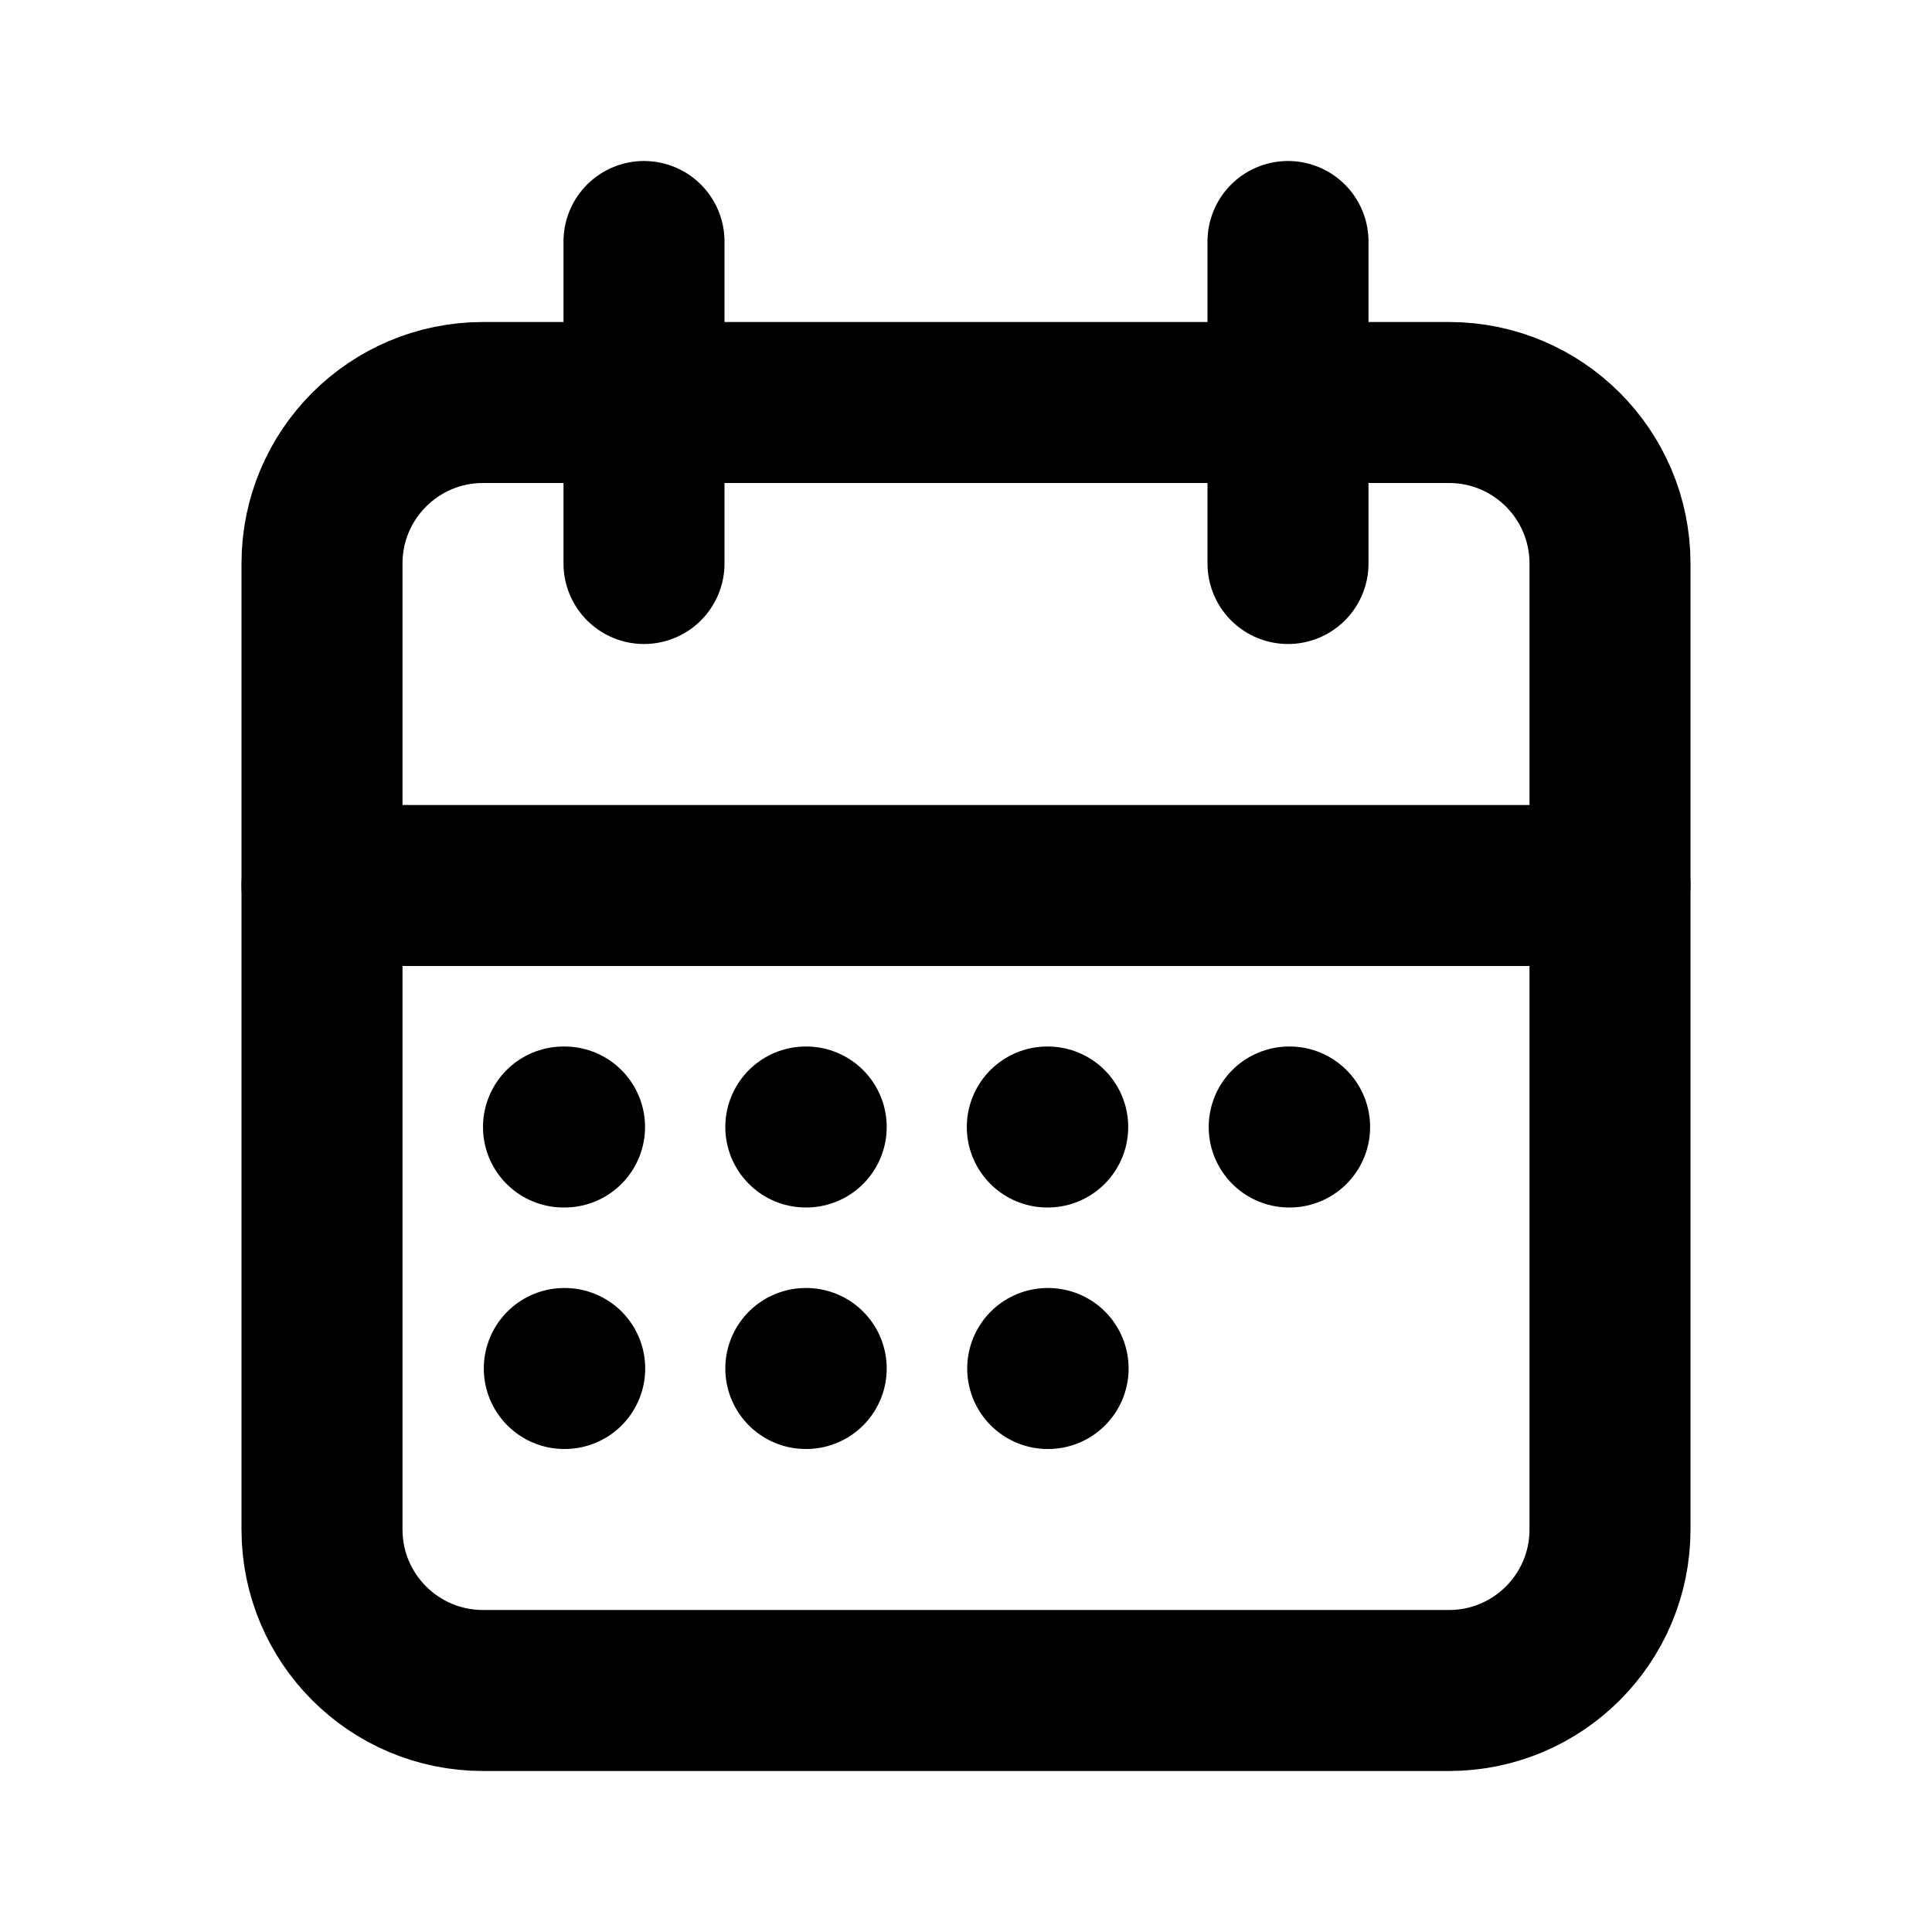
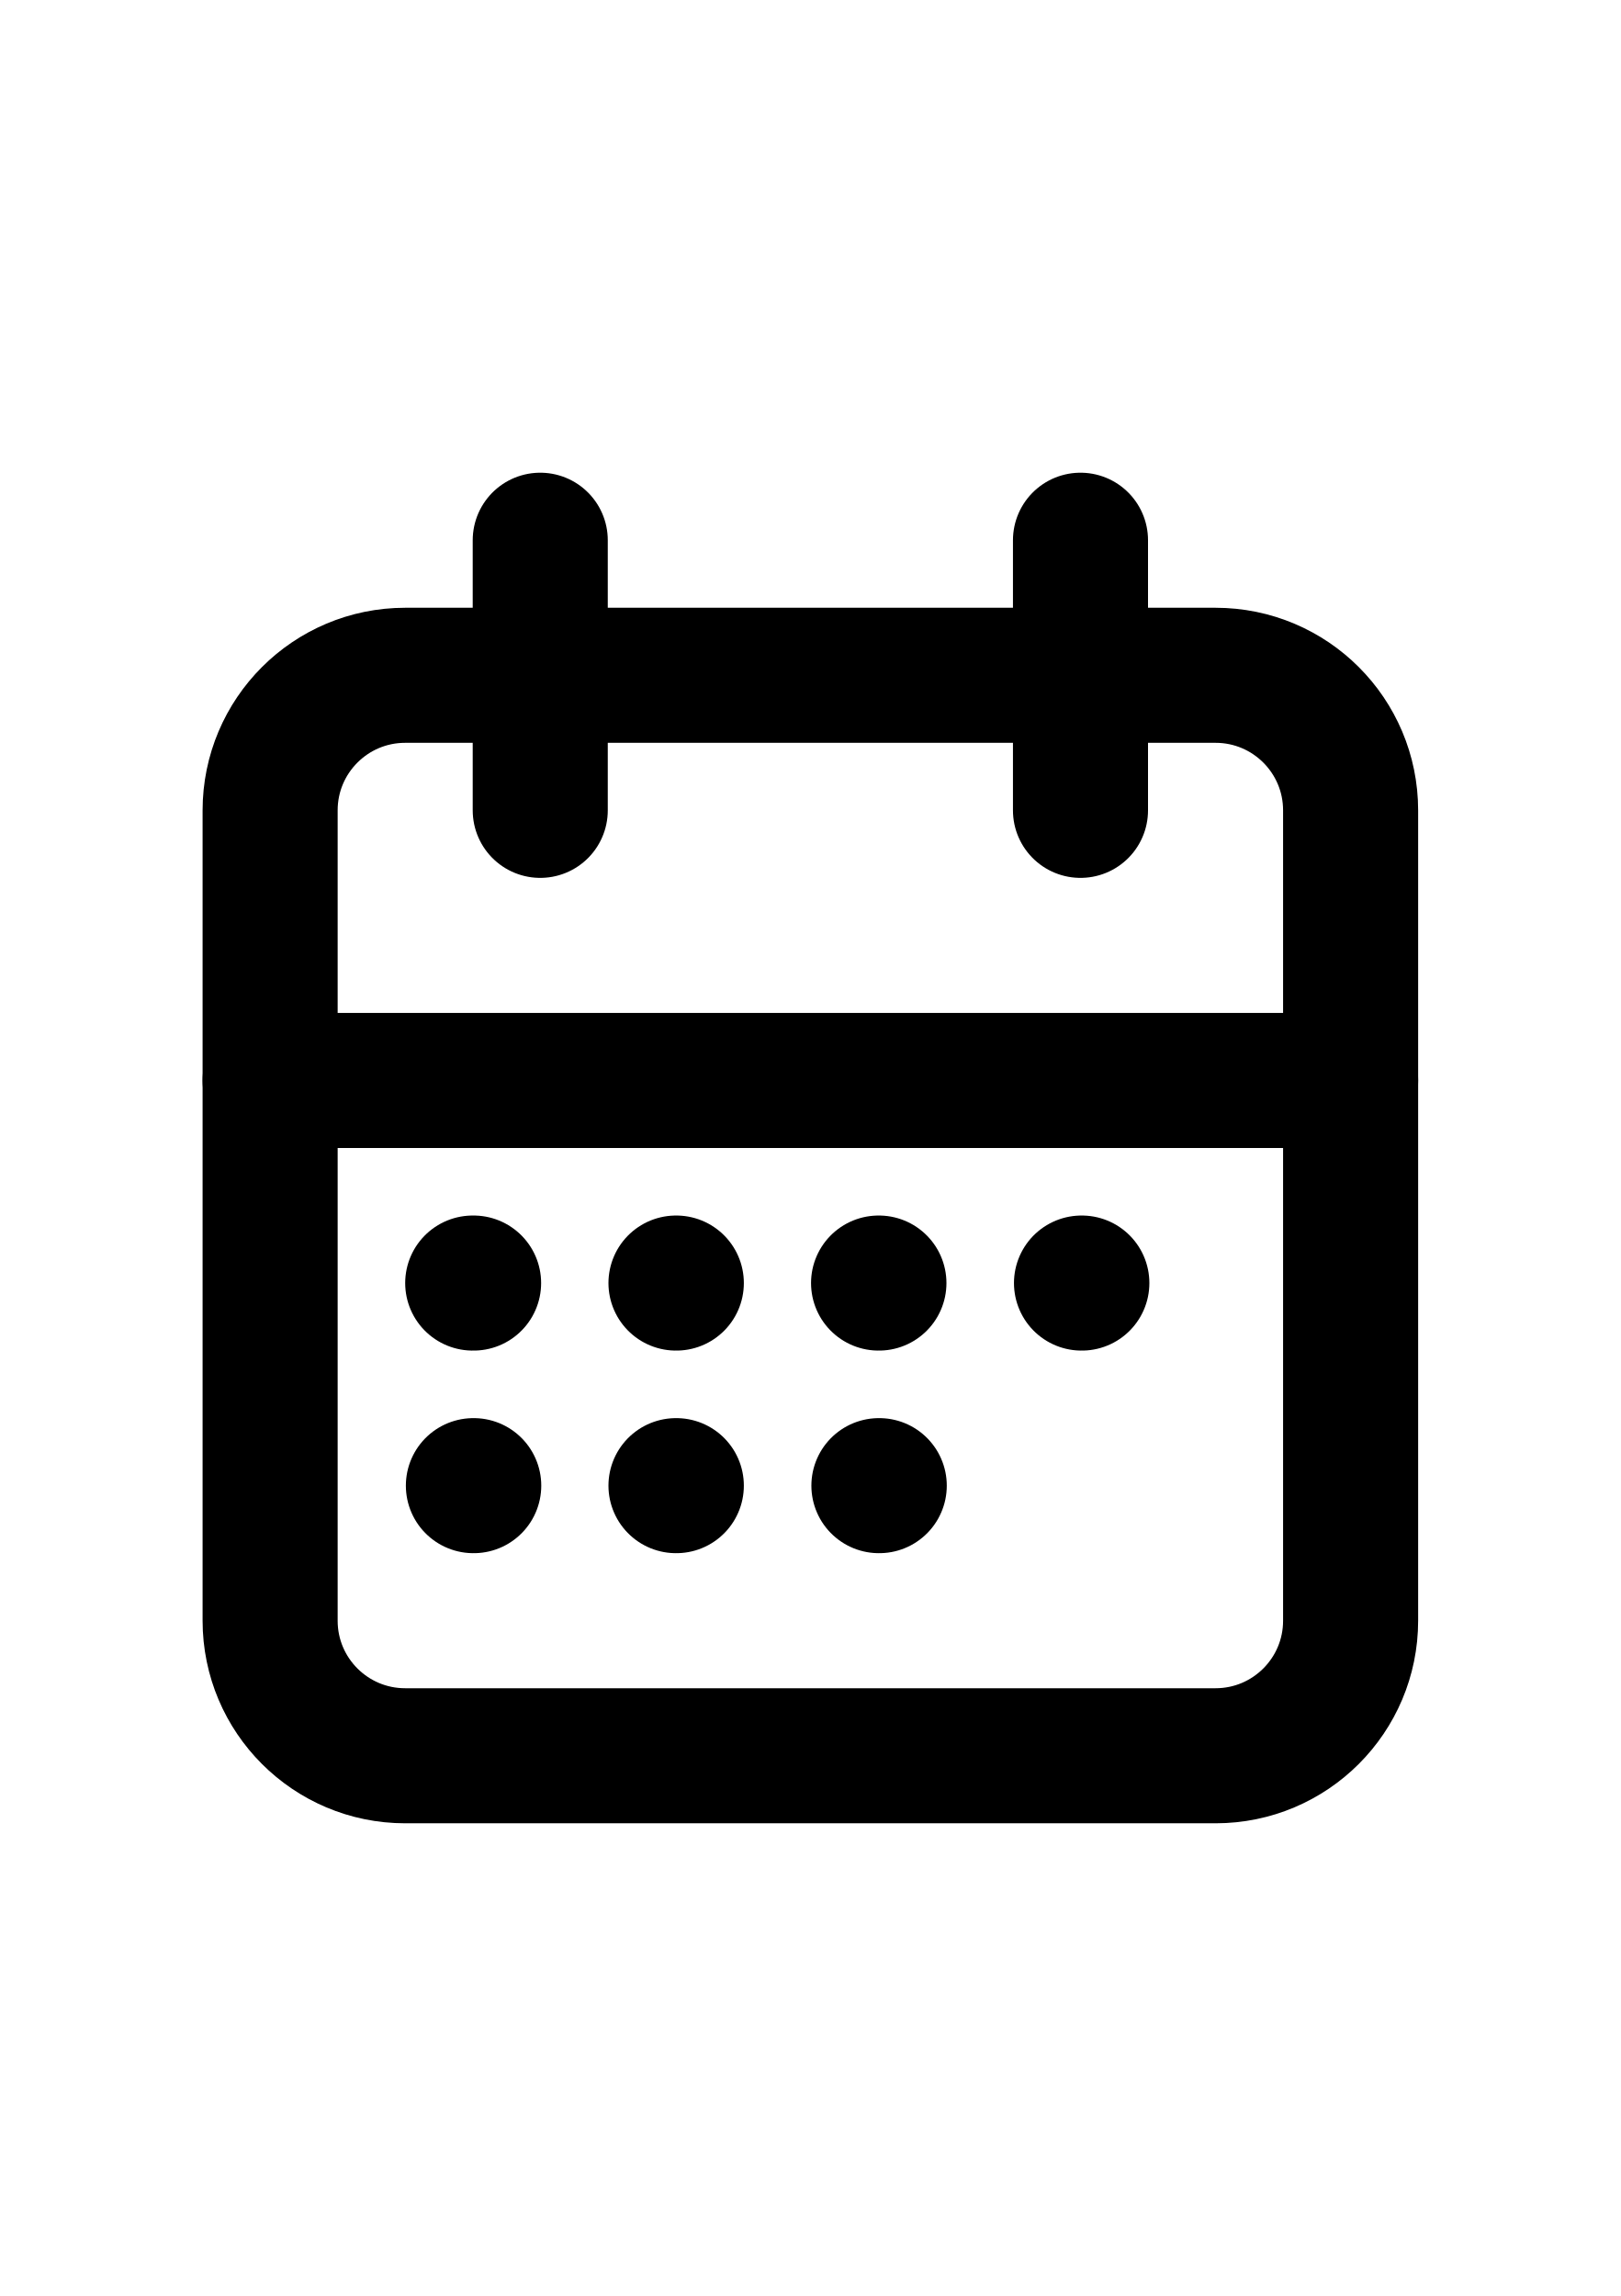
- <svg xmlns="http://www.w3.org/2000/svg" width="24" height="24" viewBox="0 0 24 24" fill="none" stroke="currentColor" stroke-width="2" stroke-linecap="round" stroke-linejoin="round" class="icon icon-tabler icons-tabler-outline icon-tabler-calendar-month">
+ <svg xmlns="http://www.w3.org/2000/svg" width="24" height="34" viewBox="0 0 24 24" fill="none" stroke="currentColor" stroke-width="2" stroke-linecap="round" stroke-linejoin="round" class="icon icon-tabler icons-tabler-outline icon-tabler-calendar-month">
  <path stroke="none" d="M0 0h24v24H0z" fill="none" />
  <path d="M4 7a2 2 0 0 1 2 -2h12a2 2 0 0 1 2 2v12a2 2 0 0 1 -2 2h-12a2 2 0 0 1 -2 -2v-12z" />
  <path d="M16 3v4" />
  <path d="M8 3v4" />
  <path d="M4 11h16" />
  <path d="M7 14h.013" />
  <path d="M10.01 14h.005" />
  <path d="M13.01 14h.005" />
  <path d="M16.015 14h.005" />
  <path d="M13.015 17h.005" />
  <path d="M7.01 17h.005" />
  <path d="M10.01 17h.005" />
</svg>
